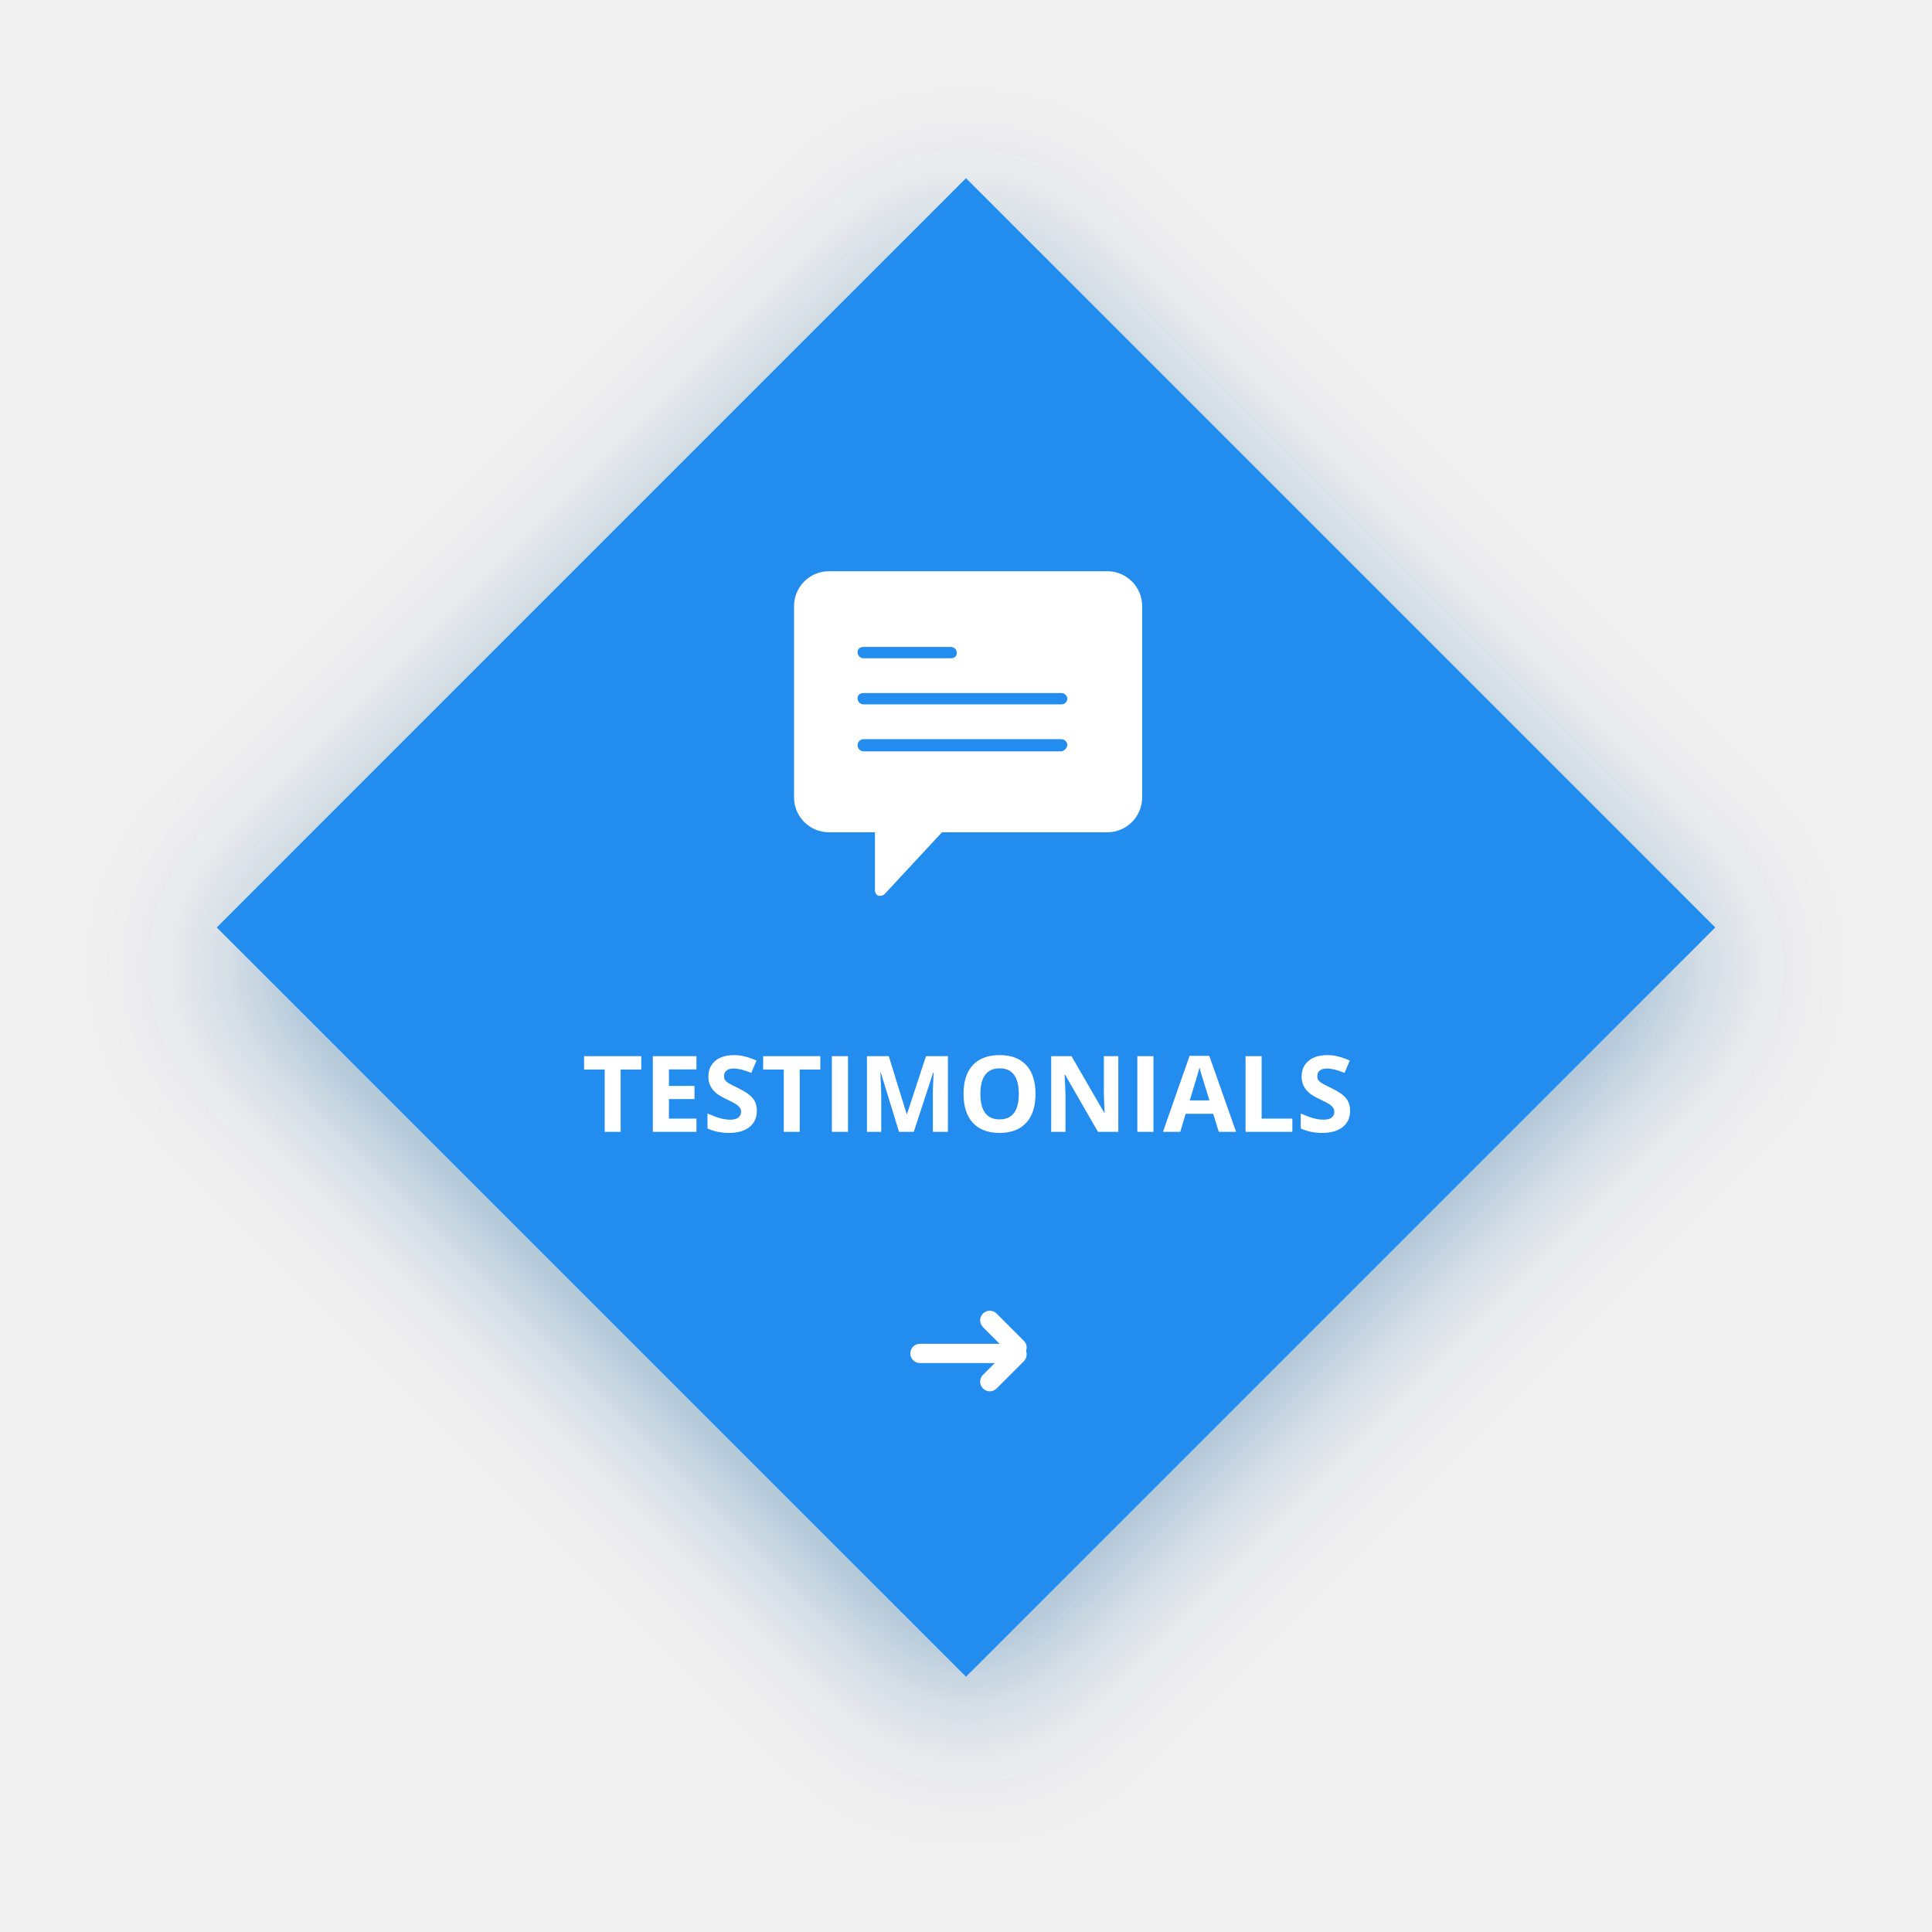
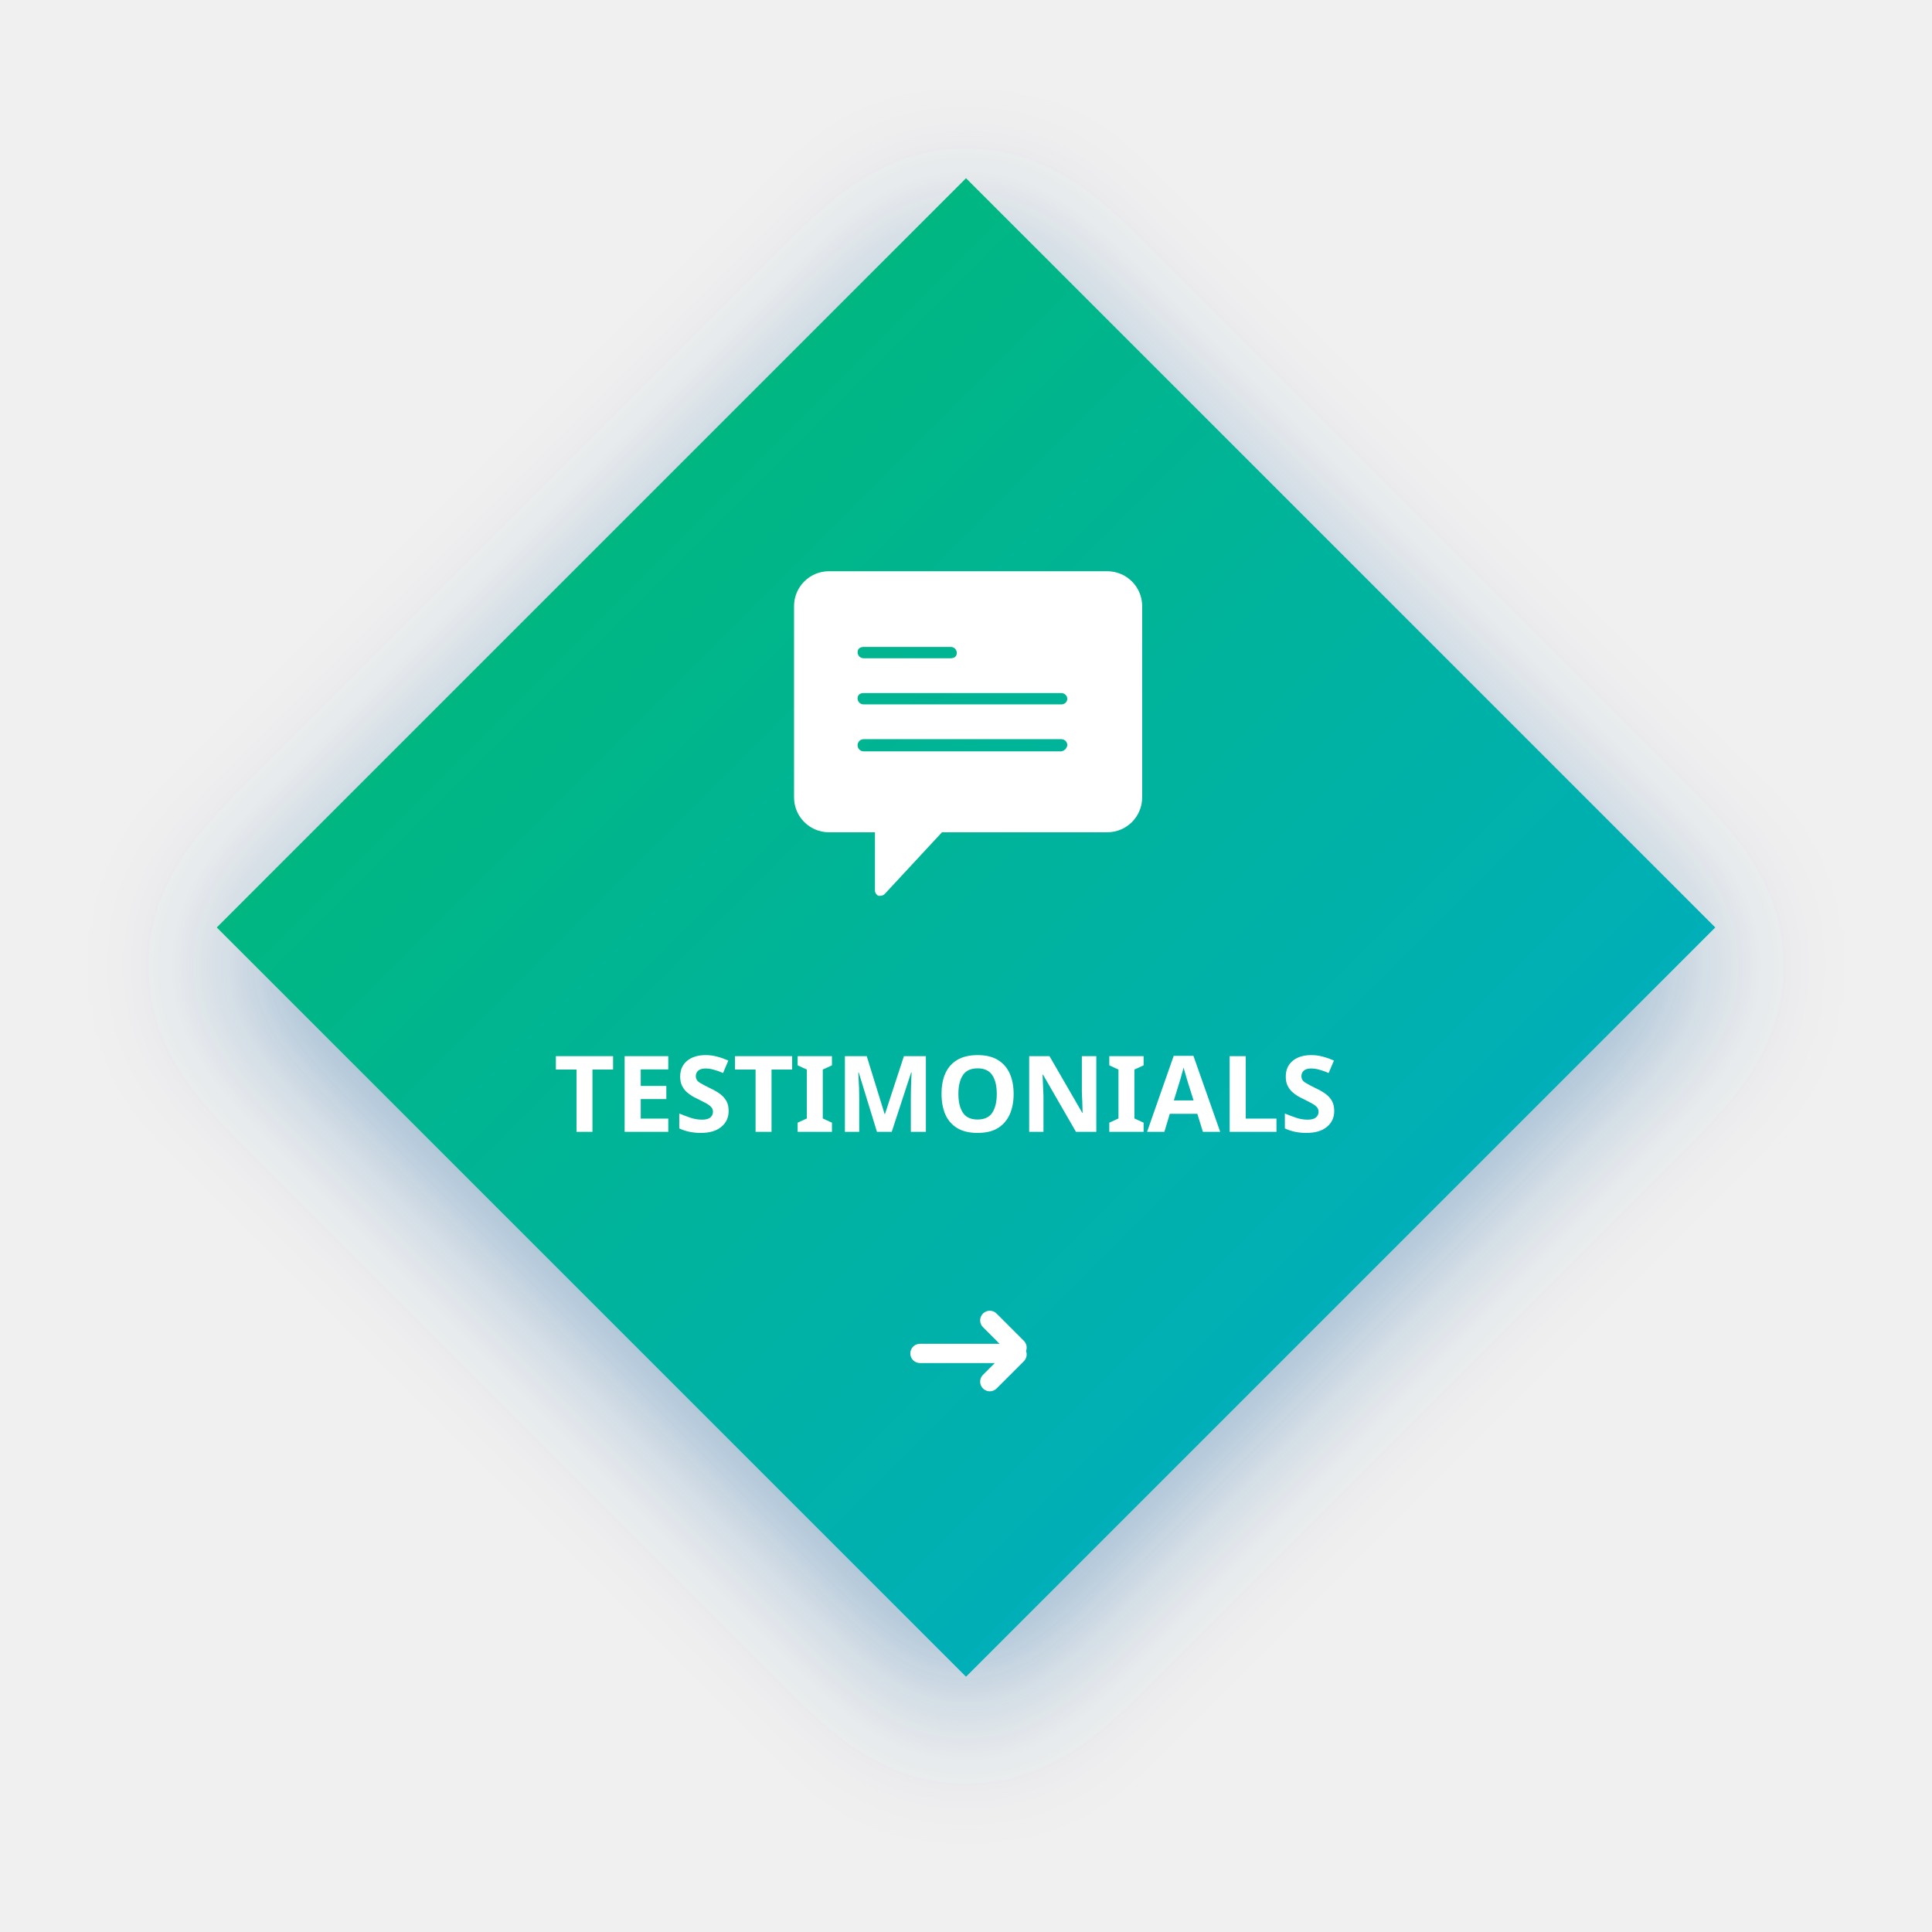
- <svg xmlns="http://www.w3.org/2000/svg" viewBox="1367.5 -1166.5 200.563 200.563">
+ <svg xmlns="http://www.w3.org/2000/svg" viewBox="1368.5 -1168.5 200.563 200.563">
  <defs>
    <style>
      .cls-1 {
-         fill: #228cef;
+         fill: url(#linear-gradient);
      }

      .cls-2, .cls-3 {
        fill: #fff;
      }

      .cls-2 {
        font-size: 11px;
-         font-family: OpenSans-Bold, Open Sans;
+         font-family: GothamPro-Bold, Gotham Pro;
        font-weight: 700;
      }

      .cls-4 {
        filter: url(#Path_110);
      }
    </style>
-     <filter id="Path_110" x="1367.5" y="-1166.5" width="200.563" height="200.563" filterUnits="userSpaceOnUse">
+     <linearGradient id="linear-gradient" x1="0.5" x2="0.5" y2="1" gradientUnits="objectBoundingBox">
+       <stop offset="0" stop-color="#00b782" />
+       <stop offset="1" stop-color="#00afb7" />
+     </linearGradient>
+     <filter id="Path_110" x="1368.5" y="-1168.5" width="200.563" height="200.563" filterUnits="userSpaceOnUse">
      <feOffset dy="4" input="SourceAlpha" />
      <feGaussianBlur stdDeviation="7.5" result="blur" />
      <feFlood flood-color="#0f5699" flood-opacity="0.4" />
      <feComposite operator="in" in2="blur" />
      <feComposite in="SourceGraphic" />
    </filter>
  </defs>
-   <g id="_3" data-name="3" transform="translate(548 -2064)">
+   <g id="_3" data-name="3" transform="translate(549 -2066)">
    <g id="Symbol_3_2" data-name="Symbol 3 – 2" transform="translate(0.111 -0.459)">
-       <g class="cls-4" transform="matrix(1, 0, 0, 1, -548.11, 2064.46)">
-         <path id="Path_110-2" data-name="Path 110" class="cls-1" d="M0,0H110V110H0Z" transform="translate(1390 -1070.22) rotate(-45)" />
+       <g class="cls-4" transform="matrix(1, 0, 0, 1, -549.11, 2066.46)">
+         <path id="Path_110-2" data-name="Path 110" class="cls-1" d="M0,0H110V110H0Z" transform="translate(1391 -1072.22) rotate(-45)" />
      </g>
    </g>
    <text id="TESTIMONIALS" class="cls-2" transform="translate(920 1015)">
-       <tspan x="-40.087" y="0">TESTIMONIALS</tspan>
+       <tspan x="-43.01" y="0">TESTIMONIALS</tspan>
    </text>
    <path id="Path_126" data-name="Path 126" class="cls-3" d="M32.526,0H3.614A3.625,3.625,0,0,0,0,3.614V23.491A3.625,3.625,0,0,0,3.614,27.1H8.4v6.053a.61.61,0,0,0,.361.542h.181A.69.69,0,0,0,9.4,33.52L15.359,27.1H32.526a3.625,3.625,0,0,0,3.614-3.614V3.614A3.625,3.625,0,0,0,32.526,0ZM7.228,7.86h9.035a.618.618,0,0,1,.632.632c0,.361-.271.542-.632.542H7.228A.618.618,0,0,1,6.6,8.4C6.6,8.041,6.867,7.86,7.228,7.86ZM27.737,18.7H7.228a.632.632,0,0,1,0-1.265H27.737a.618.618,0,0,1,.632.632A.761.761,0,0,1,27.737,18.7Zm0-4.879H7.228a.618.618,0,0,1-.632-.632c0-.361.271-.542.632-.542H27.737a.618.618,0,0,1,.632.632A.6.6,0,0,1,27.737,13.823Z" transform="translate(901.93 956.8)" />
    <g id="Group_149" data-name="Group 149" transform="translate(58 -40)">
      <path id="Union_4" data-name="Union 4" class="cls-3" d="M-689.457,2173.486a1,1,0,0,1,0-1.415l1.225-1.225H-696a1,1,0,0,1-1-1,1,1,0,0,1,1-1h8.268l-1.725-1.725a1,1,0,0,1,0-1.414,1,1,0,0,1,1.414,0l2.829,2.829a1,1,0,0,1,.229,1.061,1,1,0,0,1-.229,1.061l-2.829,2.829a1,1,0,0,1-.707.293A1,1,0,0,1-689.457,2173.486Z" transform="translate(1553 -1091.846)" />
    </g>
  </g>
</svg>
